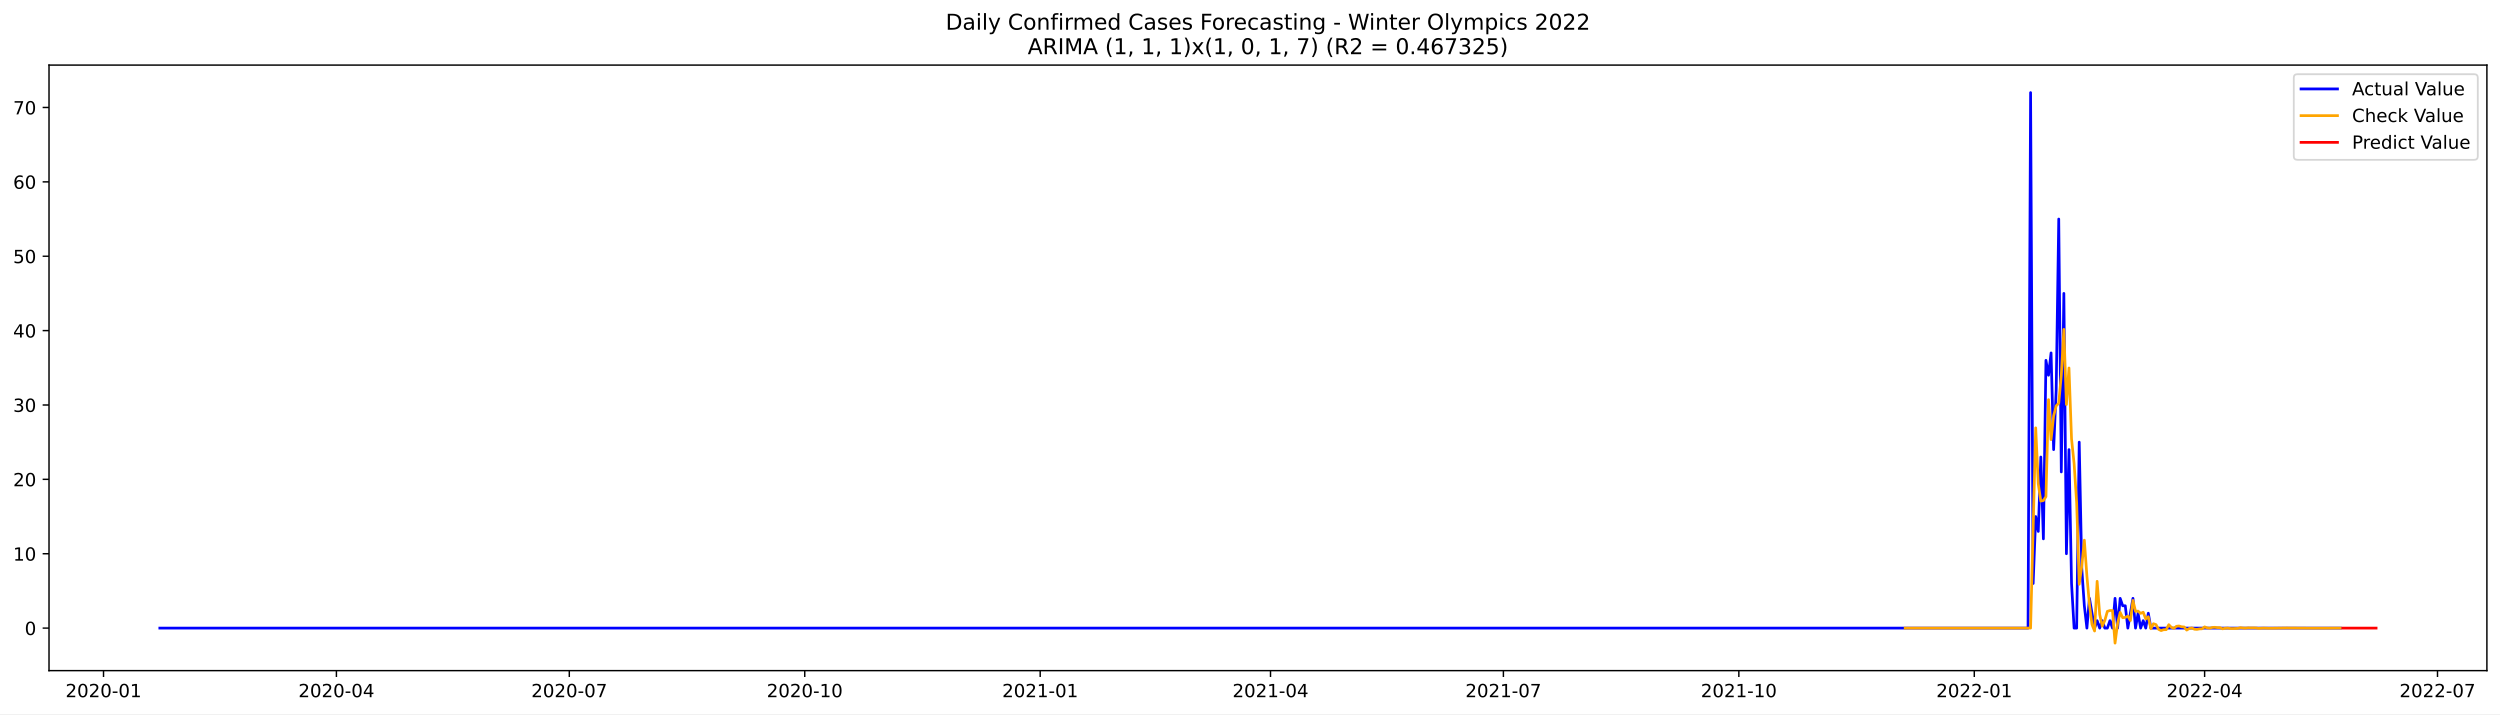
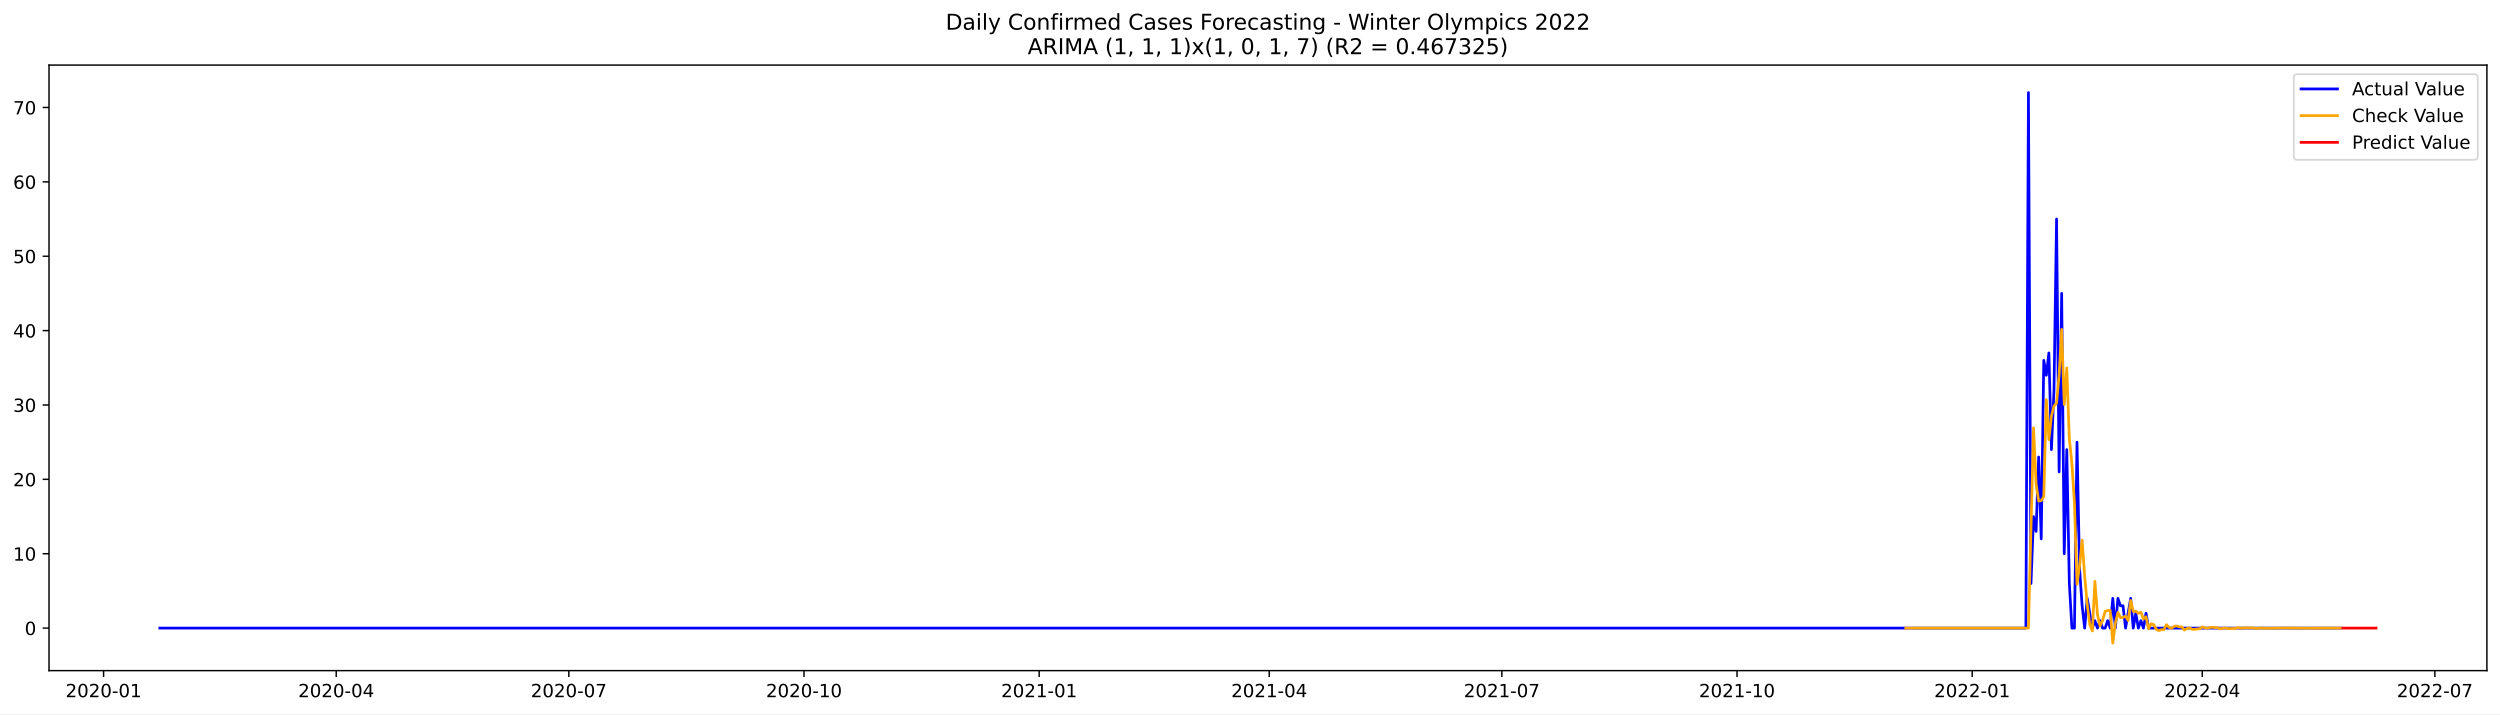
<svg xmlns="http://www.w3.org/2000/svg" xmlns:xlink="http://www.w3.org/1999/xlink" width="1373.325pt" height="392.274pt" viewBox="0 0 1373.325 392.274" version="1.1">
  <defs>
    <style type="text/css">*{stroke-linejoin: round; stroke-linecap: butt}</style>
  </defs>
  <g id="figure_1">
    <g id="patch_1">
      <path d="M 0 392.274  L 1373.325 392.274  L 1373.325 0  L 0 0  z " style="fill: #ffffff" />
    </g>
    <g id="axes_1">
      <g id="patch_2">
        <path d="M 26.925 368.396  L 1366.125 368.396  L 1366.125 35.755  L 26.925 35.755  z " style="fill: #ffffff" />
      </g>
      <g id="matplotlib.axis_1">
        <g id="xtick_1">
          <g id="line2d_1">
            <defs>
-               <path id="mf5bb23ef4a" d="M 0 0  L 0 3.5  " style="stroke: #000000; stroke-width: 0.8" />
+               <path id="ma0251e26c5" d="M 0 0  L 0 3.5  " style="stroke: #000000; stroke-width: 0.8" />
            </defs>
            <g>
-               <use xlink:href="#mf5bb23ef4a" x="56.869" y="368.396" style="stroke: #000000; stroke-width: 0.8" />
+               <use xlink:href="#ma0251e26c5" x="56.905" y="368.396" style="stroke: #000000; stroke-width: 0.8" />
            </g>
          </g>
          <g id="text_1">
-             <g transform="translate(35.97792 382.9939)scale(0.1 -0.1)">
+             <g transform="translate(36.01359 382.9939)scale(0.1 -0.1)">
              <defs>
                <path id="DejaVuSans-32" d="M 1228 531  L 3431 531  L 3431 0  L 469 0  L 469 531  Q 828 903 1448 1529  Q 2069 2156 2228 2338  Q 2531 2678 2651 2914  Q 2772 3150 2772 3378  Q 2772 3750 2511 3984  Q 2250 4219 1831 4219  Q 1534 4219 1204 4116  Q 875 4013 500 3803  L 500 4441  Q 881 4594 1212 4672  Q 1544 4750 1819 4750  Q 2544 4750 2975 4387  Q 3406 4025 3406 3419  Q 3406 3131 3298 2873  Q 3191 2616 2906 2266  Q 2828 2175 2409 1742  Q 1991 1309 1228 531  z " transform="scale(0.015625)" />
                <path id="DejaVuSans-30" d="M 2034 4250  Q 1547 4250 1301 3770  Q 1056 3291 1056 2328  Q 1056 1369 1301 889  Q 1547 409 2034 409  Q 2525 409 2770 889  Q 3016 1369 3016 2328  Q 3016 3291 2770 3770  Q 2525 4250 2034 4250  z M 2034 4750  Q 2819 4750 3233 4129  Q 3647 3509 3647 2328  Q 3647 1150 3233 529  Q 2819 -91 2034 -91  Q 1250 -91 836 529  Q 422 1150 422 2328  Q 422 3509 836 4129  Q 1250 4750 2034 4750  z " transform="scale(0.015625)" />
                <path id="DejaVuSans-2d" d="M 313 2009  L 1997 2009  L 1997 1497  L 313 1497  L 313 2009  z " transform="scale(0.015625)" />
                <path id="DejaVuSans-31" d="M 794 531  L 1825 531  L 1825 4091  L 703 3866  L 703 4441  L 1819 4666  L 2450 4666  L 2450 531  L 3481 531  L 3481 0  L 794 0  L 794 531  z " transform="scale(0.015625)" />
              </defs>
              <use xlink:href="#DejaVuSans-32" />
              <use xlink:href="#DejaVuSans-30" x="63.623" />
              <use xlink:href="#DejaVuSans-32" x="127.246" />
              <use xlink:href="#DejaVuSans-30" x="190.869" />
              <use xlink:href="#DejaVuSans-2d" x="254.492" />
              <use xlink:href="#DejaVuSans-30" x="290.576" />
              <use xlink:href="#DejaVuSans-31" x="354.199" />
            </g>
          </g>
        </g>
        <g id="xtick_2">
          <g id="line2d_2">
            <g>
-               <use xlink:href="#mf5bb23ef4a" x="184.8" y="368.396" style="stroke: #000000; stroke-width: 0.8" />
+               <use xlink:href="#ma0251e26c5" x="184.689" y="368.396" style="stroke: #000000; stroke-width: 0.8" />
            </g>
          </g>
          <g id="text_2">
-             <g transform="translate(163.9091 382.9939)scale(0.1 -0.1)">
+             <g transform="translate(163.7972 382.9939)scale(0.1 -0.1)">
              <defs>
                <path id="DejaVuSans-34" d="M 2419 4116  L 825 1625  L 2419 1625  L 2419 4116  z M 2253 4666  L 3047 4666  L 3047 1625  L 3713 1625  L 3713 1100  L 3047 1100  L 3047 0  L 2419 0  L 2419 1100  L 313 1100  L 313 1709  L 2253 4666  z " transform="scale(0.015625)" />
              </defs>
              <use xlink:href="#DejaVuSans-32" />
              <use xlink:href="#DejaVuSans-30" x="63.623" />
              <use xlink:href="#DejaVuSans-32" x="127.246" />
              <use xlink:href="#DejaVuSans-30" x="190.869" />
              <use xlink:href="#DejaVuSans-2d" x="254.492" />
              <use xlink:href="#DejaVuSans-30" x="290.576" />
              <use xlink:href="#DejaVuSans-34" x="354.199" />
            </g>
          </g>
        </g>
        <g id="xtick_3">
          <g id="line2d_3">
            <g>
-               <use xlink:href="#mf5bb23ef4a" x="312.732" y="368.396" style="stroke: #000000; stroke-width: 0.8" />
+               <use xlink:href="#ma0251e26c5" x="312.472" y="368.396" style="stroke: #000000; stroke-width: 0.8" />
            </g>
          </g>
          <g id="text_3">
-             <g transform="translate(291.8402 382.9939)scale(0.1 -0.1)">
+             <g transform="translate(291.5807 382.9939)scale(0.1 -0.1)">
              <defs>
                <path id="DejaVuSans-37" d="M 525 4666  L 3525 4666  L 3525 4397  L 1831 0  L 1172 0  L 2766 4134  L 525 4134  L 525 4666  z " transform="scale(0.015625)" />
              </defs>
              <use xlink:href="#DejaVuSans-32" />
              <use xlink:href="#DejaVuSans-30" x="63.623" />
              <use xlink:href="#DejaVuSans-32" x="127.246" />
              <use xlink:href="#DejaVuSans-30" x="190.869" />
              <use xlink:href="#DejaVuSans-2d" x="254.492" />
              <use xlink:href="#DejaVuSans-30" x="290.576" />
              <use xlink:href="#DejaVuSans-37" x="354.199" />
            </g>
          </g>
        </g>
        <g id="xtick_4">
          <g id="line2d_4">
            <g>
-               <use xlink:href="#mf5bb23ef4a" x="442.069" y="368.396" style="stroke: #000000; stroke-width: 0.8" />
+               <use xlink:href="#ma0251e26c5" x="441.66" y="368.396" style="stroke: #000000; stroke-width: 0.8" />
            </g>
          </g>
          <g id="text_4">
-             <g transform="translate(421.1772 382.9939)scale(0.1 -0.1)">
+             <g transform="translate(420.7685 382.9939)scale(0.1 -0.1)">
              <use xlink:href="#DejaVuSans-32" />
              <use xlink:href="#DejaVuSans-30" x="63.623" />
              <use xlink:href="#DejaVuSans-32" x="127.246" />
              <use xlink:href="#DejaVuSans-30" x="190.869" />
              <use xlink:href="#DejaVuSans-2d" x="254.492" />
              <use xlink:href="#DejaVuSans-31" x="290.576" />
              <use xlink:href="#DejaVuSans-30" x="354.199" />
            </g>
          </g>
        </g>
        <g id="xtick_5">
          <g id="line2d_5">
            <g>
-               <use xlink:href="#mf5bb23ef4a" x="571.406" y="368.396" style="stroke: #000000; stroke-width: 0.8" />
+               <use xlink:href="#ma0251e26c5" x="570.848" y="368.396" style="stroke: #000000; stroke-width: 0.8" />
            </g>
          </g>
          <g id="text_5">
-             <g transform="translate(550.5141 382.9939)scale(0.1 -0.1)">
+             <g transform="translate(549.9563 382.9939)scale(0.1 -0.1)">
              <use xlink:href="#DejaVuSans-32" />
              <use xlink:href="#DejaVuSans-30" x="63.623" />
              <use xlink:href="#DejaVuSans-32" x="127.246" />
              <use xlink:href="#DejaVuSans-31" x="190.869" />
              <use xlink:href="#DejaVuSans-2d" x="254.492" />
              <use xlink:href="#DejaVuSans-30" x="290.576" />
              <use xlink:href="#DejaVuSans-31" x="354.199" />
            </g>
          </g>
        </g>
        <g id="xtick_6">
          <g id="line2d_6">
            <g>
-               <use xlink:href="#mf5bb23ef4a" x="697.931" y="368.396" style="stroke: #000000; stroke-width: 0.8" />
+               <use xlink:href="#ma0251e26c5" x="697.227" y="368.396" style="stroke: #000000; stroke-width: 0.8" />
            </g>
          </g>
          <g id="text_6">
-             <g transform="translate(677.0394 382.9939)scale(0.1 -0.1)">
+             <g transform="translate(676.3357 382.9939)scale(0.1 -0.1)">
              <use xlink:href="#DejaVuSans-32" />
              <use xlink:href="#DejaVuSans-30" x="63.623" />
              <use xlink:href="#DejaVuSans-32" x="127.246" />
              <use xlink:href="#DejaVuSans-31" x="190.869" />
              <use xlink:href="#DejaVuSans-2d" x="254.492" />
              <use xlink:href="#DejaVuSans-30" x="290.576" />
              <use xlink:href="#DejaVuSans-34" x="354.199" />
            </g>
          </g>
        </g>
        <g id="xtick_7">
          <g id="line2d_7">
            <g>
-               <use xlink:href="#mf5bb23ef4a" x="825.862" y="368.396" style="stroke: #000000; stroke-width: 0.8" />
+               <use xlink:href="#ma0251e26c5" x="825.011" y="368.396" style="stroke: #000000; stroke-width: 0.8" />
            </g>
          </g>
          <g id="text_7">
-             <g transform="translate(804.9706 382.9939)scale(0.1 -0.1)">
+             <g transform="translate(804.1193 382.9939)scale(0.1 -0.1)">
              <use xlink:href="#DejaVuSans-32" />
              <use xlink:href="#DejaVuSans-30" x="63.623" />
              <use xlink:href="#DejaVuSans-32" x="127.246" />
              <use xlink:href="#DejaVuSans-31" x="190.869" />
              <use xlink:href="#DejaVuSans-2d" x="254.492" />
              <use xlink:href="#DejaVuSans-30" x="290.576" />
              <use xlink:href="#DejaVuSans-37" x="354.199" />
            </g>
          </g>
        </g>
        <g id="xtick_8">
          <g id="line2d_8">
            <g>
-               <use xlink:href="#mf5bb23ef4a" x="955.199" y="368.396" style="stroke: #000000; stroke-width: 0.8" />
+               <use xlink:href="#ma0251e26c5" x="954.198" y="368.396" style="stroke: #000000; stroke-width: 0.8" />
            </g>
          </g>
          <g id="text_8">
-             <g transform="translate(934.3075 382.9939)scale(0.1 -0.1)">
+             <g transform="translate(933.3071 382.9939)scale(0.1 -0.1)">
              <use xlink:href="#DejaVuSans-32" />
              <use xlink:href="#DejaVuSans-30" x="63.623" />
              <use xlink:href="#DejaVuSans-32" x="127.246" />
              <use xlink:href="#DejaVuSans-31" x="190.869" />
              <use xlink:href="#DejaVuSans-2d" x="254.492" />
              <use xlink:href="#DejaVuSans-31" x="290.576" />
              <use xlink:href="#DejaVuSans-30" x="354.199" />
            </g>
          </g>
        </g>
        <g id="xtick_9">
          <g id="line2d_9">
            <g>
-               <use xlink:href="#mf5bb23ef4a" x="1084.536" y="368.396" style="stroke: #000000; stroke-width: 0.8" />
+               <use xlink:href="#ma0251e26c5" x="1083.386" y="368.396" style="stroke: #000000; stroke-width: 0.8" />
            </g>
          </g>
          <g id="text_9">
-             <g transform="translate(1063.645 382.9939)scale(0.1 -0.1)">
+             <g transform="translate(1062.495 382.9939)scale(0.1 -0.1)">
              <use xlink:href="#DejaVuSans-32" />
              <use xlink:href="#DejaVuSans-30" x="63.623" />
              <use xlink:href="#DejaVuSans-32" x="127.246" />
              <use xlink:href="#DejaVuSans-32" x="190.869" />
              <use xlink:href="#DejaVuSans-2d" x="254.492" />
              <use xlink:href="#DejaVuSans-30" x="290.576" />
              <use xlink:href="#DejaVuSans-31" x="354.199" />
            </g>
          </g>
        </g>
        <g id="xtick_10">
          <g id="line2d_10">
            <g>
-               <use xlink:href="#mf5bb23ef4a" x="1211.061" y="368.396" style="stroke: #000000; stroke-width: 0.8" />
+               <use xlink:href="#ma0251e26c5" x="1209.766" y="368.396" style="stroke: #000000; stroke-width: 0.8" />
            </g>
          </g>
          <g id="text_10">
-             <g transform="translate(1190.17 382.9939)scale(0.1 -0.1)">
+             <g transform="translate(1188.874 382.9939)scale(0.1 -0.1)">
              <use xlink:href="#DejaVuSans-32" />
              <use xlink:href="#DejaVuSans-30" x="63.623" />
              <use xlink:href="#DejaVuSans-32" x="127.246" />
              <use xlink:href="#DejaVuSans-32" x="190.869" />
              <use xlink:href="#DejaVuSans-2d" x="254.492" />
              <use xlink:href="#DejaVuSans-30" x="290.576" />
              <use xlink:href="#DejaVuSans-34" x="354.199" />
            </g>
          </g>
        </g>
        <g id="xtick_11">
          <g id="line2d_11">
            <g>
-               <use xlink:href="#mf5bb23ef4a" x="1338.992" y="368.396" style="stroke: #000000; stroke-width: 0.8" />
+               <use xlink:href="#ma0251e26c5" x="1337.549" y="368.396" style="stroke: #000000; stroke-width: 0.8" />
            </g>
          </g>
          <g id="text_11">
-             <g transform="translate(1318.101 382.9939)scale(0.1 -0.1)">
+             <g transform="translate(1316.658 382.9939)scale(0.1 -0.1)">
              <use xlink:href="#DejaVuSans-32" />
              <use xlink:href="#DejaVuSans-30" x="63.623" />
              <use xlink:href="#DejaVuSans-32" x="127.246" />
              <use xlink:href="#DejaVuSans-32" x="190.869" />
              <use xlink:href="#DejaVuSans-2d" x="254.492" />
              <use xlink:href="#DejaVuSans-30" x="290.576" />
              <use xlink:href="#DejaVuSans-37" x="354.199" />
            </g>
          </g>
        </g>
      </g>
      <g id="matplotlib.axis_2">
        <g id="ytick_1">
          <g id="line2d_12">
            <defs>
-               <path id="m1d0514c529" d="M 0 0  L -3.5 0  " style="stroke: #000000; stroke-width: 0.8" />
+               <path id="mdc9d1e4663" d="M 0 0  L -3.5 0  " style="stroke: #000000; stroke-width: 0.8" />
            </defs>
            <g>
-               <use xlink:href="#m1d0514c529" x="26.925" y="345.035" style="stroke: #000000; stroke-width: 0.8" />
+               <use xlink:href="#mdc9d1e4663" x="26.925" y="345.035" style="stroke: #000000; stroke-width: 0.8" />
            </g>
          </g>
          <g id="text_12">
-             <g transform="translate(13.5625 348.8342)scale(0.1 -0.1)">
+             <g transform="translate(13.5625 348.8341)scale(0.1 -0.1)">
              <use xlink:href="#DejaVuSans-30" />
            </g>
          </g>
        </g>
        <g id="ytick_2">
          <g id="line2d_13">
            <g>
-               <use xlink:href="#m1d0514c529" x="26.925" y="304.18" style="stroke: #000000; stroke-width: 0.8" />
+               <use xlink:href="#mdc9d1e4663" x="26.925" y="304.179" style="stroke: #000000; stroke-width: 0.8" />
            </g>
          </g>
          <g id="text_13">
-             <g transform="translate(7.2 307.9787)scale(0.1 -0.1)">
+             <g transform="translate(7.2 307.9786)scale(0.1 -0.1)">
              <use xlink:href="#DejaVuSans-31" />
              <use xlink:href="#DejaVuSans-30" x="63.623" />
            </g>
          </g>
        </g>
        <g id="ytick_3">
          <g id="line2d_14">
            <g>
-               <use xlink:href="#m1d0514c529" x="26.925" y="263.324" style="stroke: #000000; stroke-width: 0.8" />
+               <use xlink:href="#mdc9d1e4663" x="26.925" y="263.324" style="stroke: #000000; stroke-width: 0.8" />
            </g>
          </g>
          <g id="text_14">
-             <g transform="translate(7.2 267.1232)scale(0.1 -0.1)">
+             <g transform="translate(7.2 267.1231)scale(0.1 -0.1)">
              <use xlink:href="#DejaVuSans-32" />
              <use xlink:href="#DejaVuSans-30" x="63.623" />
            </g>
          </g>
        </g>
        <g id="ytick_4">
          <g id="line2d_15">
            <g>
-               <use xlink:href="#m1d0514c529" x="26.925" y="222.469" style="stroke: #000000; stroke-width: 0.8" />
+               <use xlink:href="#mdc9d1e4663" x="26.925" y="222.468" style="stroke: #000000; stroke-width: 0.8" />
            </g>
          </g>
          <g id="text_15">
-             <g transform="translate(7.2 226.2678)scale(0.1 -0.1)">
+             <g transform="translate(7.2 226.2677)scale(0.1 -0.1)">
              <defs>
                <path id="DejaVuSans-33" d="M 2597 2516  Q 3050 2419 3304 2112  Q 3559 1806 3559 1356  Q 3559 666 3084 287  Q 2609 -91 1734 -91  Q 1441 -91 1130 -33  Q 819 25 488 141  L 488 750  Q 750 597 1062 519  Q 1375 441 1716 441  Q 2309 441 2620 675  Q 2931 909 2931 1356  Q 2931 1769 2642 2001  Q 2353 2234 1838 2234  L 1294 2234  L 1294 2753  L 1863 2753  Q 2328 2753 2575 2939  Q 2822 3125 2822 3475  Q 2822 3834 2567 4026  Q 2313 4219 1838 4219  Q 1578 4219 1281 4162  Q 984 4106 628 3988  L 628 4550  Q 988 4650 1302 4700  Q 1616 4750 1894 4750  Q 2613 4750 3031 4423  Q 3450 4097 3450 3541  Q 3450 3153 3228 2886  Q 3006 2619 2597 2516  z " transform="scale(0.015625)" />
              </defs>
              <use xlink:href="#DejaVuSans-33" />
              <use xlink:href="#DejaVuSans-30" x="63.623" />
            </g>
          </g>
        </g>
        <g id="ytick_5">
          <g id="line2d_16">
            <g>
-               <use xlink:href="#m1d0514c529" x="26.925" y="181.613" style="stroke: #000000; stroke-width: 0.8" />
+               <use xlink:href="#mdc9d1e4663" x="26.925" y="181.613" style="stroke: #000000; stroke-width: 0.8" />
            </g>
          </g>
          <g id="text_16">
-             <g transform="translate(7.2 185.4123)scale(0.1 -0.1)">
+             <g transform="translate(7.2 185.4122)scale(0.1 -0.1)">
              <use xlink:href="#DejaVuSans-34" />
              <use xlink:href="#DejaVuSans-30" x="63.623" />
            </g>
          </g>
        </g>
        <g id="ytick_6">
          <g id="line2d_17">
            <g>
-               <use xlink:href="#m1d0514c529" x="26.925" y="140.758" style="stroke: #000000; stroke-width: 0.8" />
+               <use xlink:href="#mdc9d1e4663" x="26.925" y="140.758" style="stroke: #000000; stroke-width: 0.8" />
            </g>
          </g>
          <g id="text_17">
-             <g transform="translate(7.2 144.5568)scale(0.1 -0.1)">
+             <g transform="translate(7.2 144.5567)scale(0.1 -0.1)">
              <defs>
                <path id="DejaVuSans-35" d="M 691 4666  L 3169 4666  L 3169 4134  L 1269 4134  L 1269 2991  Q 1406 3038 1543 3061  Q 1681 3084 1819 3084  Q 2600 3084 3056 2656  Q 3513 2228 3513 1497  Q 3513 744 3044 326  Q 2575 -91 1722 -91  Q 1428 -91 1123 -41  Q 819 9 494 109  L 494 744  Q 775 591 1075 516  Q 1375 441 1709 441  Q 2250 441 2565 725  Q 2881 1009 2881 1497  Q 2881 1984 2565 2268  Q 2250 2553 1709 2553  Q 1456 2553 1204 2497  Q 953 2441 691 2322  L 691 4666  z " transform="scale(0.015625)" />
              </defs>
              <use xlink:href="#DejaVuSans-35" />
              <use xlink:href="#DejaVuSans-30" x="63.623" />
            </g>
          </g>
        </g>
        <g id="ytick_7">
          <g id="line2d_18">
            <g>
-               <use xlink:href="#m1d0514c529" x="26.925" y="99.902" style="stroke: #000000; stroke-width: 0.8" />
+               <use xlink:href="#mdc9d1e4663" x="26.925" y="99.902" style="stroke: #000000; stroke-width: 0.8" />
            </g>
          </g>
          <g id="text_18">
            <g transform="translate(7.2 103.7013)scale(0.1 -0.1)">
              <defs>
                <path id="DejaVuSans-36" d="M 2113 2584  Q 1688 2584 1439 2293  Q 1191 2003 1191 1497  Q 1191 994 1439 701  Q 1688 409 2113 409  Q 2538 409 2786 701  Q 3034 994 3034 1497  Q 3034 2003 2786 2293  Q 2538 2584 2113 2584  z M 3366 4563  L 3366 3988  Q 3128 4100 2886 4159  Q 2644 4219 2406 4219  Q 1781 4219 1451 3797  Q 1122 3375 1075 2522  Q 1259 2794 1537 2939  Q 1816 3084 2150 3084  Q 2853 3084 3261 2657  Q 3669 2231 3669 1497  Q 3669 778 3244 343  Q 2819 -91 2113 -91  Q 1303 -91 875 529  Q 447 1150 447 2328  Q 447 3434 972 4092  Q 1497 4750 2381 4750  Q 2619 4750 2861 4703  Q 3103 4656 3366 4563  z " transform="scale(0.015625)" />
              </defs>
              <use xlink:href="#DejaVuSans-36" />
              <use xlink:href="#DejaVuSans-30" x="63.623" />
            </g>
          </g>
        </g>
        <g id="ytick_8">
          <g id="line2d_19">
            <g>
-               <use xlink:href="#m1d0514c529" x="26.925" y="59.047" style="stroke: #000000; stroke-width: 0.8" />
+               <use xlink:href="#mdc9d1e4663" x="26.925" y="59.047" style="stroke: #000000; stroke-width: 0.8" />
            </g>
          </g>
          <g id="text_19">
-             <g transform="translate(7.2 62.84582)scale(0.1 -0.1)">
+             <g transform="translate(7.2 62.84581)scale(0.1 -0.1)">
              <use xlink:href="#DejaVuSans-37" />
              <use xlink:href="#DejaVuSans-30" x="63.623" />
            </g>
          </g>
        </g>
      </g>
      <g id="line2d_20">
-         <path d="M 87.798 345.035  L 1114.058 345.035  L 1115.464 50.876  L 1116.87 320.522  L 1118.276 283.752  L 1119.682 291.923  L 1121.088 251.067  L 1122.494 296.008  L 1123.899 197.955  L 1125.305 206.126  L 1126.711 193.87  L 1128.117 246.982  L 1129.523 214.297  L 1130.929 120.33  L 1132.334 259.238  L 1133.74 161.185  L 1135.146 304.18  L 1136.552 246.982  L 1137.958 320.522  L 1139.364 345.035  L 1140.769 345.035  L 1142.175 242.896  L 1143.581 312.351  L 1144.987 332.778  L 1146.393 345.035  L 1147.799 328.693  L 1150.61 345.035  L 1152.016 340.949  L 1153.422 345.035  L 1154.828 340.949  L 1156.234 345.035  L 1157.639 345.035  L 1159.045 340.949  L 1160.451 345.035  L 1161.857 328.693  L 1163.263 345.035  L 1164.669 328.693  L 1166.074 332.778  L 1167.48 332.778  L 1168.886 345.035  L 1171.698 328.693  L 1173.104 345.035  L 1174.509 336.864  L 1175.915 345.035  L 1177.321 340.949  L 1178.727 345.035  L 1180.133 336.864  L 1181.539 345.035  L 1285.571 345.035  L 1285.571 345.035  " clip-path="url(#p24f43543d1)" style="fill: none; stroke: #0000ff; stroke-width: 1.5; stroke-linecap: square" />
+         <path d="M 87.798 345.035  L 1112.875 345.035  L 1114.279 50.876  L 1115.683 320.522  L 1117.087 283.752  L 1118.492 291.923  L 1119.896 251.067  L 1121.3 296.008  L 1122.704 197.955  L 1124.109 206.126  L 1125.513 193.87  L 1126.917 246.982  L 1128.321 214.297  L 1129.725 120.33  L 1131.13 259.238  L 1132.534 161.185  L 1133.938 304.179  L 1135.342 246.982  L 1136.746 320.522  L 1138.151 345.035  L 1139.555 345.035  L 1140.959 242.896  L 1142.363 312.35  L 1143.768 332.778  L 1145.172 345.035  L 1146.576 328.693  L 1149.384 345.035  L 1150.789 340.949  L 1152.193 345.035  L 1153.597 340.949  L 1155.001 345.035  L 1156.405 345.035  L 1157.81 340.949  L 1159.214 345.035  L 1160.618 328.693  L 1162.022 345.035  L 1163.427 328.693  L 1164.831 332.778  L 1166.235 332.778  L 1167.639 345.035  L 1170.448 328.693  L 1171.852 345.035  L 1173.256 336.864  L 1174.66 345.035  L 1176.064 340.949  L 1177.469 345.035  L 1178.873 336.864  L 1180.277 345.035  L 1285.593 345.035  L 1285.593 345.035  " clip-path="url(#pd633834975)" style="fill: none; stroke: #0000ff; stroke-width: 1.5; stroke-linecap: square" />
      </g>
      <g id="line2d_21">
-         <path d="M 1046.578 345.035  L 1115.464 345.035  L 1118.276 235.038  L 1119.682 265.842  L 1121.088 275.264  L 1122.494 274.967  L 1123.899 272.836  L 1125.305 219.536  L 1126.711 241.5  L 1128.117 228.479  L 1129.523 222.977  L 1130.929 221.49  L 1132.334 206.058  L 1133.74 180.939  L 1135.146 222.204  L 1136.552 202.152  L 1137.958 241.13  L 1139.364 254.621  L 1140.769 276.192  L 1142.175 320.958  L 1143.581 310.972  L 1144.987 296.736  L 1146.393 316.406  L 1147.799 332.101  L 1149.204 343.116  L 1150.61 346.624  L 1152.016 319.336  L 1153.422 337.503  L 1154.828 343.927  L 1156.234 340.841  L 1157.639 335.834  L 1159.045 335.384  L 1160.451 335.344  L 1161.857 353.276  L 1163.263 342.401  L 1164.669 336.412  L 1166.074 339.345  L 1167.48 339.135  L 1168.886 338.464  L 1170.292 340.879  L 1171.698 329.836  L 1173.104 335.841  L 1174.509 335.712  L 1175.915 336.944  L 1177.321 336.318  L 1178.727 339.975  L 1180.133 338.782  L 1181.539 345.382  L 1182.944 342.632  L 1184.35 343.094  L 1185.756 345.712  L 1187.162 346.402  L 1188.568 345.913  L 1189.974 345.891  L 1191.38 343.162  L 1192.785 344.626  L 1194.191 345.172  L 1195.597 344.033  L 1197.003 343.87  L 1198.409 344.313  L 1199.815 344.408  L 1201.22 346.124  L 1202.626 345.253  L 1204.032 344.933  L 1205.438 345.638  L 1206.844 345.743  L 1208.25 345.474  L 1209.655 345.417  L 1211.061 344.367  L 1212.467 344.901  L 1213.873 345.097  L 1215.279 344.665  L 1216.685 344.602  L 1218.09 344.767  L 1219.496 344.801  L 1220.902 345.444  L 1222.308 345.117  L 1223.714 344.997  L 1225.12 345.261  L 1226.525 345.3  L 1229.337 345.178  L 1230.743 344.785  L 1232.149 344.985  L 1233.555 345.058  L 1234.96 344.897  L 1237.772 344.934  L 1239.178 344.947  L 1240.584 345.188  L 1243.395 345.021  L 1246.207 345.134  L 1256.048 344.974  L 1267.295 345.058  L 1285.571 345.049  L 1285.571 345.049  " clip-path="url(#p24f43543d1)" style="fill: none; stroke: #ffa500; stroke-width: 1.5; stroke-linecap: square" />
+         <path d="M 1046.877 345.035  L 1114.279 345.035  L 1117.087 235.038  L 1118.492 265.841  L 1119.896 275.264  L 1121.3 274.967  L 1122.704 272.836  L 1124.109 219.536  L 1125.513 241.5  L 1126.917 228.479  L 1128.321 222.977  L 1129.725 221.49  L 1131.13 206.058  L 1132.534 180.939  L 1133.938 222.204  L 1135.342 202.152  L 1136.746 241.13  L 1138.151 254.62  L 1139.555 276.192  L 1140.959 320.958  L 1142.363 310.972  L 1143.768 296.736  L 1145.172 316.406  L 1146.576 332.101  L 1147.98 343.116  L 1149.384 346.624  L 1150.789 319.335  L 1152.193 337.503  L 1153.597 343.927  L 1155.001 340.841  L 1156.405 335.833  L 1157.81 335.384  L 1159.214 335.343  L 1160.618 353.276  L 1162.022 342.401  L 1163.427 336.412  L 1164.831 339.345  L 1166.235 339.135  L 1167.639 338.464  L 1169.043 340.879  L 1170.448 329.835  L 1171.852 335.841  L 1173.256 335.711  L 1174.66 336.944  L 1176.064 336.318  L 1177.469 339.974  L 1178.873 338.781  L 1180.277 345.382  L 1181.681 342.632  L 1183.086 343.094  L 1184.49 345.712  L 1185.894 346.401  L 1187.298 345.913  L 1188.702 345.891  L 1190.107 343.162  L 1191.511 344.626  L 1192.915 345.172  L 1194.319 344.033  L 1195.723 343.87  L 1197.128 344.313  L 1198.532 344.408  L 1199.936 346.124  L 1201.34 345.253  L 1202.745 344.933  L 1204.149 345.638  L 1205.553 345.742  L 1206.957 345.473  L 1208.361 345.417  L 1209.766 344.367  L 1211.17 344.901  L 1212.574 345.097  L 1213.978 344.665  L 1215.383 344.602  L 1216.787 344.766  L 1218.191 344.801  L 1219.595 345.444  L 1220.999 345.117  L 1222.404 344.997  L 1223.808 345.261  L 1225.212 345.3  L 1228.02 345.178  L 1229.425 344.785  L 1230.829 344.985  L 1232.233 345.058  L 1233.637 344.896  L 1236.446 344.934  L 1237.85 344.947  L 1239.254 345.188  L 1242.063 345.021  L 1244.871 345.134  L 1254.701 344.974  L 1265.934 345.058  L 1285.593 345.043  L 1285.593 345.043  " clip-path="url(#pd633834975)" style="fill: none; stroke: #ffa500; stroke-width: 1.5; stroke-linecap: square" />
      </g>
      <g id="line2d_22">
-         <path d="M 1286.976 345.044  L 1288.382 345.044  L 1289.788 345.027  L 1291.194 345.036  L 1292.6 345.036  L 1294.006 345.028  L 1295.411 345.026  L 1296.817 345.027  L 1298.223 345.026  L 1299.629 345.034  L 1301.035 345.03  L 1302.441 345.029  L 1303.846 345.033  L 1305.252 345.034  " clip-path="url(#p24f43543d1)" style="fill: none; stroke: #ff0000; stroke-width: 1.5; stroke-linecap: square" />
+         <path d="M 1286.997 345.042  L 1288.402 345.023  L 1289.806 345.033  L 1291.21 345.033  L 1292.614 345.025  L 1294.019 345.023  L 1295.423 345.023  L 1296.827 345.022  L 1298.231 345.03  L 1299.635 345.026  L 1301.04 345.026  L 1302.444 345.029  L 1303.848 345.031  L 1305.252 345.031  " clip-path="url(#pd633834975)" style="fill: none; stroke: #ff0000; stroke-width: 1.5; stroke-linecap: square" />
      </g>
      <g id="patch_3">
        <path d="M 26.925 368.396  L 26.925 35.755  " style="fill: none; stroke: #000000; stroke-width: 0.8; stroke-linejoin: miter; stroke-linecap: square" />
      </g>
      <g id="patch_4">
        <path d="M 1366.125 368.396  L 1366.125 35.755  " style="fill: none; stroke: #000000; stroke-width: 0.8; stroke-linejoin: miter; stroke-linecap: square" />
      </g>
      <g id="patch_5">
        <path d="M 26.925 368.396  L 1366.125 368.396  " style="fill: none; stroke: #000000; stroke-width: 0.8; stroke-linejoin: miter; stroke-linecap: square" />
      </g>
      <g id="patch_6">
        <path d="M 26.925 35.755  L 1366.125 35.755  " style="fill: none; stroke: #000000; stroke-width: 0.8; stroke-linejoin: miter; stroke-linecap: square" />
      </g>
      <g id="text_20">
        <g transform="translate(519.4772 16.31812)scale(0.12 -0.12)">
          <defs>
            <path id="DejaVuSans-44" d="M 1259 4147  L 1259 519  L 2022 519  Q 2988 519 3436 956  Q 3884 1394 3884 2338  Q 3884 3275 3436 3711  Q 2988 4147 2022 4147  L 1259 4147  z M 628 4666  L 1925 4666  Q 3281 4666 3915 4102  Q 4550 3538 4550 2338  Q 4550 1131 3912 565  Q 3275 0 1925 0  L 628 0  L 628 4666  z " transform="scale(0.015625)" />
            <path id="DejaVuSans-61" d="M 2194 1759  Q 1497 1759 1228 1600  Q 959 1441 959 1056  Q 959 750 1161 570  Q 1363 391 1709 391  Q 2188 391 2477 730  Q 2766 1069 2766 1631  L 2766 1759  L 2194 1759  z M 3341 1997  L 3341 0  L 2766 0  L 2766 531  Q 2569 213 2275 61  Q 1981 -91 1556 -91  Q 1019 -91 701 211  Q 384 513 384 1019  Q 384 1609 779 1909  Q 1175 2209 1959 2209  L 2766 2209  L 2766 2266  Q 2766 2663 2505 2880  Q 2244 3097 1772 3097  Q 1472 3097 1187 3025  Q 903 2953 641 2809  L 641 3341  Q 956 3463 1253 3523  Q 1550 3584 1831 3584  Q 2591 3584 2966 3190  Q 3341 2797 3341 1997  z " transform="scale(0.015625)" />
            <path id="DejaVuSans-69" d="M 603 3500  L 1178 3500  L 1178 0  L 603 0  L 603 3500  z M 603 4863  L 1178 4863  L 1178 4134  L 603 4134  L 603 4863  z " transform="scale(0.015625)" />
            <path id="DejaVuSans-6c" d="M 603 4863  L 1178 4863  L 1178 0  L 603 0  L 603 4863  z " transform="scale(0.015625)" />
            <path id="DejaVuSans-79" d="M 2059 -325  Q 1816 -950 1584 -1140  Q 1353 -1331 966 -1331  L 506 -1331  L 506 -850  L 844 -850  Q 1081 -850 1212 -737  Q 1344 -625 1503 -206  L 1606 56  L 191 3500  L 800 3500  L 1894 763  L 2988 3500  L 3597 3500  L 2059 -325  z " transform="scale(0.015625)" />
            <path id="DejaVuSans-20" transform="scale(0.015625)" />
            <path id="DejaVuSans-43" d="M 4122 4306  L 4122 3641  Q 3803 3938 3442 4084  Q 3081 4231 2675 4231  Q 1875 4231 1450 3742  Q 1025 3253 1025 2328  Q 1025 1406 1450 917  Q 1875 428 2675 428  Q 3081 428 3442 575  Q 3803 722 4122 1019  L 4122 359  Q 3791 134 3420 21  Q 3050 -91 2638 -91  Q 1578 -91 968 557  Q 359 1206 359 2328  Q 359 3453 968 4101  Q 1578 4750 2638 4750  Q 3056 4750 3426 4639  Q 3797 4528 4122 4306  z " transform="scale(0.015625)" />
            <path id="DejaVuSans-6f" d="M 1959 3097  Q 1497 3097 1228 2736  Q 959 2375 959 1747  Q 959 1119 1226 758  Q 1494 397 1959 397  Q 2419 397 2687 759  Q 2956 1122 2956 1747  Q 2956 2369 2687 2733  Q 2419 3097 1959 3097  z M 1959 3584  Q 2709 3584 3137 3096  Q 3566 2609 3566 1747  Q 3566 888 3137 398  Q 2709 -91 1959 -91  Q 1206 -91 779 398  Q 353 888 353 1747  Q 353 2609 779 3096  Q 1206 3584 1959 3584  z " transform="scale(0.015625)" />
            <path id="DejaVuSans-6e" d="M 3513 2113  L 3513 0  L 2938 0  L 2938 2094  Q 2938 2591 2744 2837  Q 2550 3084 2163 3084  Q 1697 3084 1428 2787  Q 1159 2491 1159 1978  L 1159 0  L 581 0  L 581 3500  L 1159 3500  L 1159 2956  Q 1366 3272 1645 3428  Q 1925 3584 2291 3584  Q 2894 3584 3203 3211  Q 3513 2838 3513 2113  z " transform="scale(0.015625)" />
            <path id="DejaVuSans-66" d="M 2375 4863  L 2375 4384  L 1825 4384  Q 1516 4384 1395 4259  Q 1275 4134 1275 3809  L 1275 3500  L 2222 3500  L 2222 3053  L 1275 3053  L 1275 0  L 697 0  L 697 3053  L 147 3053  L 147 3500  L 697 3500  L 697 3744  Q 697 4328 969 4595  Q 1241 4863 1831 4863  L 2375 4863  z " transform="scale(0.015625)" />
            <path id="DejaVuSans-72" d="M 2631 2963  Q 2534 3019 2420 3045  Q 2306 3072 2169 3072  Q 1681 3072 1420 2755  Q 1159 2438 1159 1844  L 1159 0  L 581 0  L 581 3500  L 1159 3500  L 1159 2956  Q 1341 3275 1631 3429  Q 1922 3584 2338 3584  Q 2397 3584 2469 3576  Q 2541 3569 2628 3553  L 2631 2963  z " transform="scale(0.015625)" />
            <path id="DejaVuSans-6d" d="M 3328 2828  Q 3544 3216 3844 3400  Q 4144 3584 4550 3584  Q 5097 3584 5394 3201  Q 5691 2819 5691 2113  L 5691 0  L 5113 0  L 5113 2094  Q 5113 2597 4934 2840  Q 4756 3084 4391 3084  Q 3944 3084 3684 2787  Q 3425 2491 3425 1978  L 3425 0  L 2847 0  L 2847 2094  Q 2847 2600 2669 2842  Q 2491 3084 2119 3084  Q 1678 3084 1418 2786  Q 1159 2488 1159 1978  L 1159 0  L 581 0  L 581 3500  L 1159 3500  L 1159 2956  Q 1356 3278 1631 3431  Q 1906 3584 2284 3584  Q 2666 3584 2933 3390  Q 3200 3197 3328 2828  z " transform="scale(0.015625)" />
            <path id="DejaVuSans-65" d="M 3597 1894  L 3597 1613  L 953 1613  Q 991 1019 1311 708  Q 1631 397 2203 397  Q 2534 397 2845 478  Q 3156 559 3463 722  L 3463 178  Q 3153 47 2828 -22  Q 2503 -91 2169 -91  Q 1331 -91 842 396  Q 353 884 353 1716  Q 353 2575 817 3079  Q 1281 3584 2069 3584  Q 2775 3584 3186 3129  Q 3597 2675 3597 1894  z M 3022 2063  Q 3016 2534 2758 2815  Q 2500 3097 2075 3097  Q 1594 3097 1305 2825  Q 1016 2553 972 2059  L 3022 2063  z " transform="scale(0.015625)" />
            <path id="DejaVuSans-64" d="M 2906 2969  L 2906 4863  L 3481 4863  L 3481 0  L 2906 0  L 2906 525  Q 2725 213 2448 61  Q 2172 -91 1784 -91  Q 1150 -91 751 415  Q 353 922 353 1747  Q 353 2572 751 3078  Q 1150 3584 1784 3584  Q 2172 3584 2448 3432  Q 2725 3281 2906 2969  z M 947 1747  Q 947 1113 1208 752  Q 1469 391 1925 391  Q 2381 391 2643 752  Q 2906 1113 2906 1747  Q 2906 2381 2643 2742  Q 2381 3103 1925 3103  Q 1469 3103 1208 2742  Q 947 2381 947 1747  z " transform="scale(0.015625)" />
            <path id="DejaVuSans-73" d="M 2834 3397  L 2834 2853  Q 2591 2978 2328 3040  Q 2066 3103 1784 3103  Q 1356 3103 1142 2972  Q 928 2841 928 2578  Q 928 2378 1081 2264  Q 1234 2150 1697 2047  L 1894 2003  Q 2506 1872 2764 1633  Q 3022 1394 3022 966  Q 3022 478 2636 193  Q 2250 -91 1575 -91  Q 1294 -91 989 -36  Q 684 19 347 128  L 347 722  Q 666 556 975 473  Q 1284 391 1588 391  Q 1994 391 2212 530  Q 2431 669 2431 922  Q 2431 1156 2273 1281  Q 2116 1406 1581 1522  L 1381 1569  Q 847 1681 609 1914  Q 372 2147 372 2553  Q 372 3047 722 3315  Q 1072 3584 1716 3584  Q 2034 3584 2315 3537  Q 2597 3491 2834 3397  z " transform="scale(0.015625)" />
            <path id="DejaVuSans-46" d="M 628 4666  L 3309 4666  L 3309 4134  L 1259 4134  L 1259 2759  L 3109 2759  L 3109 2228  L 1259 2228  L 1259 0  L 628 0  L 628 4666  z " transform="scale(0.015625)" />
            <path id="DejaVuSans-63" d="M 3122 3366  L 3122 2828  Q 2878 2963 2633 3030  Q 2388 3097 2138 3097  Q 1578 3097 1268 2742  Q 959 2388 959 1747  Q 959 1106 1268 751  Q 1578 397 2138 397  Q 2388 397 2633 464  Q 2878 531 3122 666  L 3122 134  Q 2881 22 2623 -34  Q 2366 -91 2075 -91  Q 1284 -91 818 406  Q 353 903 353 1747  Q 353 2603 823 3093  Q 1294 3584 2113 3584  Q 2378 3584 2631 3529  Q 2884 3475 3122 3366  z " transform="scale(0.015625)" />
            <path id="DejaVuSans-74" d="M 1172 4494  L 1172 3500  L 2356 3500  L 2356 3053  L 1172 3053  L 1172 1153  Q 1172 725 1289 603  Q 1406 481 1766 481  L 2356 481  L 2356 0  L 1766 0  Q 1100 0 847 248  Q 594 497 594 1153  L 594 3053  L 172 3053  L 172 3500  L 594 3500  L 594 4494  L 1172 4494  z " transform="scale(0.015625)" />
            <path id="DejaVuSans-67" d="M 2906 1791  Q 2906 2416 2648 2759  Q 2391 3103 1925 3103  Q 1463 3103 1205 2759  Q 947 2416 947 1791  Q 947 1169 1205 825  Q 1463 481 1925 481  Q 2391 481 2648 825  Q 2906 1169 2906 1791  z M 3481 434  Q 3481 -459 3084 -895  Q 2688 -1331 1869 -1331  Q 1566 -1331 1297 -1286  Q 1028 -1241 775 -1147  L 775 -588  Q 1028 -725 1275 -790  Q 1522 -856 1778 -856  Q 2344 -856 2625 -561  Q 2906 -266 2906 331  L 2906 616  Q 2728 306 2450 153  Q 2172 0 1784 0  Q 1141 0 747 490  Q 353 981 353 1791  Q 353 2603 747 3093  Q 1141 3584 1784 3584  Q 2172 3584 2450 3431  Q 2728 3278 2906 2969  L 2906 3500  L 3481 3500  L 3481 434  z " transform="scale(0.015625)" />
            <path id="DejaVuSans-57" d="M 213 4666  L 850 4666  L 1831 722  L 2809 4666  L 3519 4666  L 4500 722  L 5478 4666  L 6119 4666  L 4947 0  L 4153 0  L 3169 4050  L 2175 0  L 1381 0  L 213 4666  z " transform="scale(0.015625)" />
            <path id="DejaVuSans-4f" d="M 2522 4238  Q 1834 4238 1429 3725  Q 1025 3213 1025 2328  Q 1025 1447 1429 934  Q 1834 422 2522 422  Q 3209 422 3611 934  Q 4013 1447 4013 2328  Q 4013 3213 3611 3725  Q 3209 4238 2522 4238  z M 2522 4750  Q 3503 4750 4090 4092  Q 4678 3434 4678 2328  Q 4678 1225 4090 567  Q 3503 -91 2522 -91  Q 1538 -91 948 565  Q 359 1222 359 2328  Q 359 3434 948 4092  Q 1538 4750 2522 4750  z " transform="scale(0.015625)" />
            <path id="DejaVuSans-70" d="M 1159 525  L 1159 -1331  L 581 -1331  L 581 3500  L 1159 3500  L 1159 2969  Q 1341 3281 1617 3432  Q 1894 3584 2278 3584  Q 2916 3584 3314 3078  Q 3713 2572 3713 1747  Q 3713 922 3314 415  Q 2916 -91 2278 -91  Q 1894 -91 1617 61  Q 1341 213 1159 525  z M 3116 1747  Q 3116 2381 2855 2742  Q 2594 3103 2138 3103  Q 1681 3103 1420 2742  Q 1159 2381 1159 1747  Q 1159 1113 1420 752  Q 1681 391 2138 391  Q 2594 391 2855 752  Q 3116 1113 3116 1747  z " transform="scale(0.015625)" />
          </defs>
          <use xlink:href="#DejaVuSans-44" />
          <use xlink:href="#DejaVuSans-61" x="77.002" />
          <use xlink:href="#DejaVuSans-69" x="138.281" />
          <use xlink:href="#DejaVuSans-6c" x="166.064" />
          <use xlink:href="#DejaVuSans-79" x="193.848" />
          <use xlink:href="#DejaVuSans-20" x="253.027" />
          <use xlink:href="#DejaVuSans-43" x="284.814" />
          <use xlink:href="#DejaVuSans-6f" x="354.639" />
          <use xlink:href="#DejaVuSans-6e" x="415.82" />
          <use xlink:href="#DejaVuSans-66" x="479.199" />
          <use xlink:href="#DejaVuSans-69" x="514.404" />
          <use xlink:href="#DejaVuSans-72" x="542.188" />
          <use xlink:href="#DejaVuSans-6d" x="581.551" />
          <use xlink:href="#DejaVuSans-65" x="678.963" />
          <use xlink:href="#DejaVuSans-64" x="740.486" />
          <use xlink:href="#DejaVuSans-20" x="803.963" />
          <use xlink:href="#DejaVuSans-43" x="835.75" />
          <use xlink:href="#DejaVuSans-61" x="905.574" />
          <use xlink:href="#DejaVuSans-73" x="966.854" />
          <use xlink:href="#DejaVuSans-65" x="1018.953" />
          <use xlink:href="#DejaVuSans-73" x="1080.477" />
          <use xlink:href="#DejaVuSans-20" x="1132.576" />
          <use xlink:href="#DejaVuSans-46" x="1164.363" />
          <use xlink:href="#DejaVuSans-6f" x="1218.258" />
          <use xlink:href="#DejaVuSans-72" x="1279.439" />
          <use xlink:href="#DejaVuSans-65" x="1318.303" />
          <use xlink:href="#DejaVuSans-63" x="1379.826" />
          <use xlink:href="#DejaVuSans-61" x="1434.807" />
          <use xlink:href="#DejaVuSans-73" x="1496.086" />
          <use xlink:href="#DejaVuSans-74" x="1548.186" />
          <use xlink:href="#DejaVuSans-69" x="1587.395" />
          <use xlink:href="#DejaVuSans-6e" x="1615.178" />
          <use xlink:href="#DejaVuSans-67" x="1678.557" />
          <use xlink:href="#DejaVuSans-20" x="1742.033" />
          <use xlink:href="#DejaVuSans-2d" x="1773.82" />
          <use xlink:href="#DejaVuSans-20" x="1809.904" />
          <use xlink:href="#DejaVuSans-57" x="1841.691" />
          <use xlink:href="#DejaVuSans-69" x="1938.318" />
          <use xlink:href="#DejaVuSans-6e" x="1966.102" />
          <use xlink:href="#DejaVuSans-74" x="2029.48" />
          <use xlink:href="#DejaVuSans-65" x="2068.689" />
          <use xlink:href="#DejaVuSans-72" x="2130.213" />
          <use xlink:href="#DejaVuSans-20" x="2171.326" />
          <use xlink:href="#DejaVuSans-4f" x="2203.113" />
          <use xlink:href="#DejaVuSans-6c" x="2281.824" />
          <use xlink:href="#DejaVuSans-79" x="2309.607" />
          <use xlink:href="#DejaVuSans-6d" x="2368.787" />
          <use xlink:href="#DejaVuSans-70" x="2466.199" />
          <use xlink:href="#DejaVuSans-69" x="2529.676" />
          <use xlink:href="#DejaVuSans-63" x="2557.459" />
          <use xlink:href="#DejaVuSans-73" x="2612.439" />
          <use xlink:href="#DejaVuSans-20" x="2664.539" />
          <use xlink:href="#DejaVuSans-32" x="2696.326" />
          <use xlink:href="#DejaVuSans-30" x="2759.949" />
          <use xlink:href="#DejaVuSans-32" x="2823.572" />
          <use xlink:href="#DejaVuSans-32" x="2887.195" />
        </g>
        <g transform="translate(564.5409 29.7555)scale(0.12 -0.12)">
          <defs>
            <path id="DejaVuSans-41" d="M 2188 4044  L 1331 1722  L 3047 1722  L 2188 4044  z M 1831 4666  L 2547 4666  L 4325 0  L 3669 0  L 3244 1197  L 1141 1197  L 716 0  L 50 0  L 1831 4666  z " transform="scale(0.015625)" />
            <path id="DejaVuSans-52" d="M 2841 2188  Q 3044 2119 3236 1894  Q 3428 1669 3622 1275  L 4263 0  L 3584 0  L 2988 1197  Q 2756 1666 2539 1819  Q 2322 1972 1947 1972  L 1259 1972  L 1259 0  L 628 0  L 628 4666  L 2053 4666  Q 2853 4666 3247 4331  Q 3641 3997 3641 3322  Q 3641 2881 3436 2590  Q 3231 2300 2841 2188  z M 1259 4147  L 1259 2491  L 2053 2491  Q 2509 2491 2742 2702  Q 2975 2913 2975 3322  Q 2975 3731 2742 3939  Q 2509 4147 2053 4147  L 1259 4147  z " transform="scale(0.015625)" />
            <path id="DejaVuSans-49" d="M 628 4666  L 1259 4666  L 1259 0  L 628 0  L 628 4666  z " transform="scale(0.015625)" />
            <path id="DejaVuSans-4d" d="M 628 4666  L 1569 4666  L 2759 1491  L 3956 4666  L 4897 4666  L 4897 0  L 4281 0  L 4281 4097  L 3078 897  L 2444 897  L 1241 4097  L 1241 0  L 628 0  L 628 4666  z " transform="scale(0.015625)" />
            <path id="DejaVuSans-28" d="M 1984 4856  Q 1566 4138 1362 3434  Q 1159 2731 1159 2009  Q 1159 1288 1364 580  Q 1569 -128 1984 -844  L 1484 -844  Q 1016 -109 783 600  Q 550 1309 550 2009  Q 550 2706 781 3412  Q 1013 4119 1484 4856  L 1984 4856  z " transform="scale(0.015625)" />
            <path id="DejaVuSans-2c" d="M 750 794  L 1409 794  L 1409 256  L 897 -744  L 494 -744  L 750 256  L 750 794  z " transform="scale(0.015625)" />
            <path id="DejaVuSans-29" d="M 513 4856  L 1013 4856  Q 1481 4119 1714 3412  Q 1947 2706 1947 2009  Q 1947 1309 1714 600  Q 1481 -109 1013 -844  L 513 -844  Q 928 -128 1133 580  Q 1338 1288 1338 2009  Q 1338 2731 1133 3434  Q 928 4138 513 4856  z " transform="scale(0.015625)" />
            <path id="DejaVuSans-78" d="M 3513 3500  L 2247 1797  L 3578 0  L 2900 0  L 1881 1375  L 863 0  L 184 0  L 1544 1831  L 300 3500  L 978 3500  L 1906 2253  L 2834 3500  L 3513 3500  z " transform="scale(0.015625)" />
            <path id="DejaVuSans-3d" d="M 678 2906  L 4684 2906  L 4684 2381  L 678 2381  L 678 2906  z M 678 1631  L 4684 1631  L 4684 1100  L 678 1100  L 678 1631  z " transform="scale(0.015625)" />
            <path id="DejaVuSans-2e" d="M 684 794  L 1344 794  L 1344 0  L 684 0  L 684 794  z " transform="scale(0.015625)" />
          </defs>
          <use xlink:href="#DejaVuSans-41" />
          <use xlink:href="#DejaVuSans-52" x="68.408" />
          <use xlink:href="#DejaVuSans-49" x="137.891" />
          <use xlink:href="#DejaVuSans-4d" x="167.383" />
          <use xlink:href="#DejaVuSans-41" x="253.662" />
          <use xlink:href="#DejaVuSans-20" x="322.07" />
          <use xlink:href="#DejaVuSans-28" x="353.857" />
          <use xlink:href="#DejaVuSans-31" x="392.871" />
          <use xlink:href="#DejaVuSans-2c" x="456.494" />
          <use xlink:href="#DejaVuSans-20" x="488.281" />
          <use xlink:href="#DejaVuSans-31" x="520.068" />
          <use xlink:href="#DejaVuSans-2c" x="583.691" />
          <use xlink:href="#DejaVuSans-20" x="615.479" />
          <use xlink:href="#DejaVuSans-31" x="647.266" />
          <use xlink:href="#DejaVuSans-29" x="710.889" />
          <use xlink:href="#DejaVuSans-78" x="749.902" />
          <use xlink:href="#DejaVuSans-28" x="809.082" />
          <use xlink:href="#DejaVuSans-31" x="848.096" />
          <use xlink:href="#DejaVuSans-2c" x="911.719" />
          <use xlink:href="#DejaVuSans-20" x="943.506" />
          <use xlink:href="#DejaVuSans-30" x="975.293" />
          <use xlink:href="#DejaVuSans-2c" x="1038.916" />
          <use xlink:href="#DejaVuSans-20" x="1070.703" />
          <use xlink:href="#DejaVuSans-31" x="1102.49" />
          <use xlink:href="#DejaVuSans-2c" x="1166.113" />
          <use xlink:href="#DejaVuSans-20" x="1197.9" />
          <use xlink:href="#DejaVuSans-37" x="1229.688" />
          <use xlink:href="#DejaVuSans-29" x="1293.311" />
          <use xlink:href="#DejaVuSans-20" x="1332.324" />
          <use xlink:href="#DejaVuSans-28" x="1364.111" />
          <use xlink:href="#DejaVuSans-52" x="1403.125" />
          <use xlink:href="#DejaVuSans-32" x="1472.607" />
          <use xlink:href="#DejaVuSans-20" x="1536.23" />
          <use xlink:href="#DejaVuSans-3d" x="1568.018" />
          <use xlink:href="#DejaVuSans-20" x="1651.807" />
          <use xlink:href="#DejaVuSans-30" x="1683.594" />
          <use xlink:href="#DejaVuSans-2e" x="1747.217" />
          <use xlink:href="#DejaVuSans-34" x="1779.004" />
          <use xlink:href="#DejaVuSans-36" x="1842.627" />
          <use xlink:href="#DejaVuSans-37" x="1906.25" />
          <use xlink:href="#DejaVuSans-33" x="1969.873" />
          <use xlink:href="#DejaVuSans-32" x="2033.496" />
          <use xlink:href="#DejaVuSans-35" x="2097.119" />
          <use xlink:href="#DejaVuSans-29" x="2160.742" />
        </g>
      </g>
      <g id="legend_1">
        <g id="patch_7">
          <path d="M 1262.045 87.79  L 1359.125 87.79  Q 1361.125 87.79 1361.125 85.79  L 1361.125 42.755  Q 1361.125 40.755 1359.125 40.755  L 1262.045 40.755  Q 1260.045 40.755 1260.045 42.755  L 1260.045 85.79  Q 1260.045 87.79 1262.045 87.79  z " style="fill: #ffffff; opacity: 0.8; stroke: #cccccc; stroke-linejoin: miter" />
        </g>
        <g id="line2d_23">
          <path d="M 1264.045 48.854  L 1274.045 48.854  L 1284.045 48.854  " style="fill: none; stroke: #0000ff; stroke-width: 1.5; stroke-linecap: square" />
        </g>
        <g id="text_21">
          <g transform="translate(1292.045 52.35394)scale(0.1 -0.1)">
            <defs>
              <path id="DejaVuSans-75" d="M 544 1381  L 544 3500  L 1119 3500  L 1119 1403  Q 1119 906 1312 657  Q 1506 409 1894 409  Q 2359 409 2629 706  Q 2900 1003 2900 1516  L 2900 3500  L 3475 3500  L 3475 0  L 2900 0  L 2900 538  Q 2691 219 2414 64  Q 2138 -91 1772 -91  Q 1169 -91 856 284  Q 544 659 544 1381  z M 1991 3584  L 1991 3584  z " transform="scale(0.015625)" />
              <path id="DejaVuSans-56" d="M 1831 0  L 50 4666  L 709 4666  L 2188 738  L 3669 4666  L 4325 4666  L 2547 0  L 1831 0  z " transform="scale(0.015625)" />
            </defs>
            <use xlink:href="#DejaVuSans-41" />
            <use xlink:href="#DejaVuSans-63" x="66.658" />
            <use xlink:href="#DejaVuSans-74" x="121.639" />
            <use xlink:href="#DejaVuSans-75" x="160.848" />
            <use xlink:href="#DejaVuSans-61" x="224.227" />
            <use xlink:href="#DejaVuSans-6c" x="285.506" />
            <use xlink:href="#DejaVuSans-20" x="313.289" />
            <use xlink:href="#DejaVuSans-56" x="345.076" />
            <use xlink:href="#DejaVuSans-61" x="405.734" />
            <use xlink:href="#DejaVuSans-6c" x="467.014" />
            <use xlink:href="#DejaVuSans-75" x="494.797" />
            <use xlink:href="#DejaVuSans-65" x="558.176" />
          </g>
        </g>
        <g id="line2d_24">
          <path d="M 1264.045 63.532  L 1274.045 63.532  L 1284.045 63.532  " style="fill: none; stroke: #ffa500; stroke-width: 1.5; stroke-linecap: square" />
        </g>
        <g id="text_22">
          <g transform="translate(1292.045 67.03206)scale(0.1 -0.1)">
            <defs>
              <path id="DejaVuSans-68" d="M 3513 2113  L 3513 0  L 2938 0  L 2938 2094  Q 2938 2591 2744 2837  Q 2550 3084 2163 3084  Q 1697 3084 1428 2787  Q 1159 2491 1159 1978  L 1159 0  L 581 0  L 581 4863  L 1159 4863  L 1159 2956  Q 1366 3272 1645 3428  Q 1925 3584 2291 3584  Q 2894 3584 3203 3211  Q 3513 2838 3513 2113  z " transform="scale(0.015625)" />
              <path id="DejaVuSans-6b" d="M 581 4863  L 1159 4863  L 1159 1991  L 2875 3500  L 3609 3500  L 1753 1863  L 3688 0  L 2938 0  L 1159 1709  L 1159 0  L 581 0  L 581 4863  z " transform="scale(0.015625)" />
            </defs>
            <use xlink:href="#DejaVuSans-43" />
            <use xlink:href="#DejaVuSans-68" x="69.824" />
            <use xlink:href="#DejaVuSans-65" x="133.203" />
            <use xlink:href="#DejaVuSans-63" x="194.727" />
            <use xlink:href="#DejaVuSans-6b" x="249.707" />
            <use xlink:href="#DejaVuSans-20" x="307.617" />
            <use xlink:href="#DejaVuSans-56" x="339.404" />
            <use xlink:href="#DejaVuSans-61" x="400.062" />
            <use xlink:href="#DejaVuSans-6c" x="461.342" />
            <use xlink:href="#DejaVuSans-75" x="489.125" />
            <use xlink:href="#DejaVuSans-65" x="552.504" />
          </g>
        </g>
        <g id="line2d_25">
          <path d="M 1264.045 78.21  L 1274.045 78.21  L 1284.045 78.21  " style="fill: none; stroke: #ff0000; stroke-width: 1.5; stroke-linecap: square" />
        </g>
        <g id="text_23">
          <g transform="translate(1292.045 81.71019)scale(0.1 -0.1)">
            <defs>
              <path id="DejaVuSans-50" d="M 1259 4147  L 1259 2394  L 2053 2394  Q 2494 2394 2734 2622  Q 2975 2850 2975 3272  Q 2975 3691 2734 3919  Q 2494 4147 2053 4147  L 1259 4147  z M 628 4666  L 2053 4666  Q 2838 4666 3239 4311  Q 3641 3956 3641 3272  Q 3641 2581 3239 2228  Q 2838 1875 2053 1875  L 1259 1875  L 1259 0  L 628 0  L 628 4666  z " transform="scale(0.015625)" />
            </defs>
            <use xlink:href="#DejaVuSans-50" />
            <use xlink:href="#DejaVuSans-72" x="58.553" />
            <use xlink:href="#DejaVuSans-65" x="97.416" />
            <use xlink:href="#DejaVuSans-64" x="158.939" />
            <use xlink:href="#DejaVuSans-69" x="222.416" />
            <use xlink:href="#DejaVuSans-63" x="250.199" />
            <use xlink:href="#DejaVuSans-74" x="305.18" />
            <use xlink:href="#DejaVuSans-20" x="344.389" />
            <use xlink:href="#DejaVuSans-56" x="376.176" />
            <use xlink:href="#DejaVuSans-61" x="436.834" />
            <use xlink:href="#DejaVuSans-6c" x="498.113" />
            <use xlink:href="#DejaVuSans-75" x="525.896" />
            <use xlink:href="#DejaVuSans-65" x="589.275" />
          </g>
        </g>
      </g>
    </g>
  </g>
  <defs>
-     <clipPath id="p24f43543d1">
+     <clipPath id="pd633834975">
      <rect x="26.925" y="35.755" width="1339.2" height="332.64" />
    </clipPath>
  </defs>
</svg>
